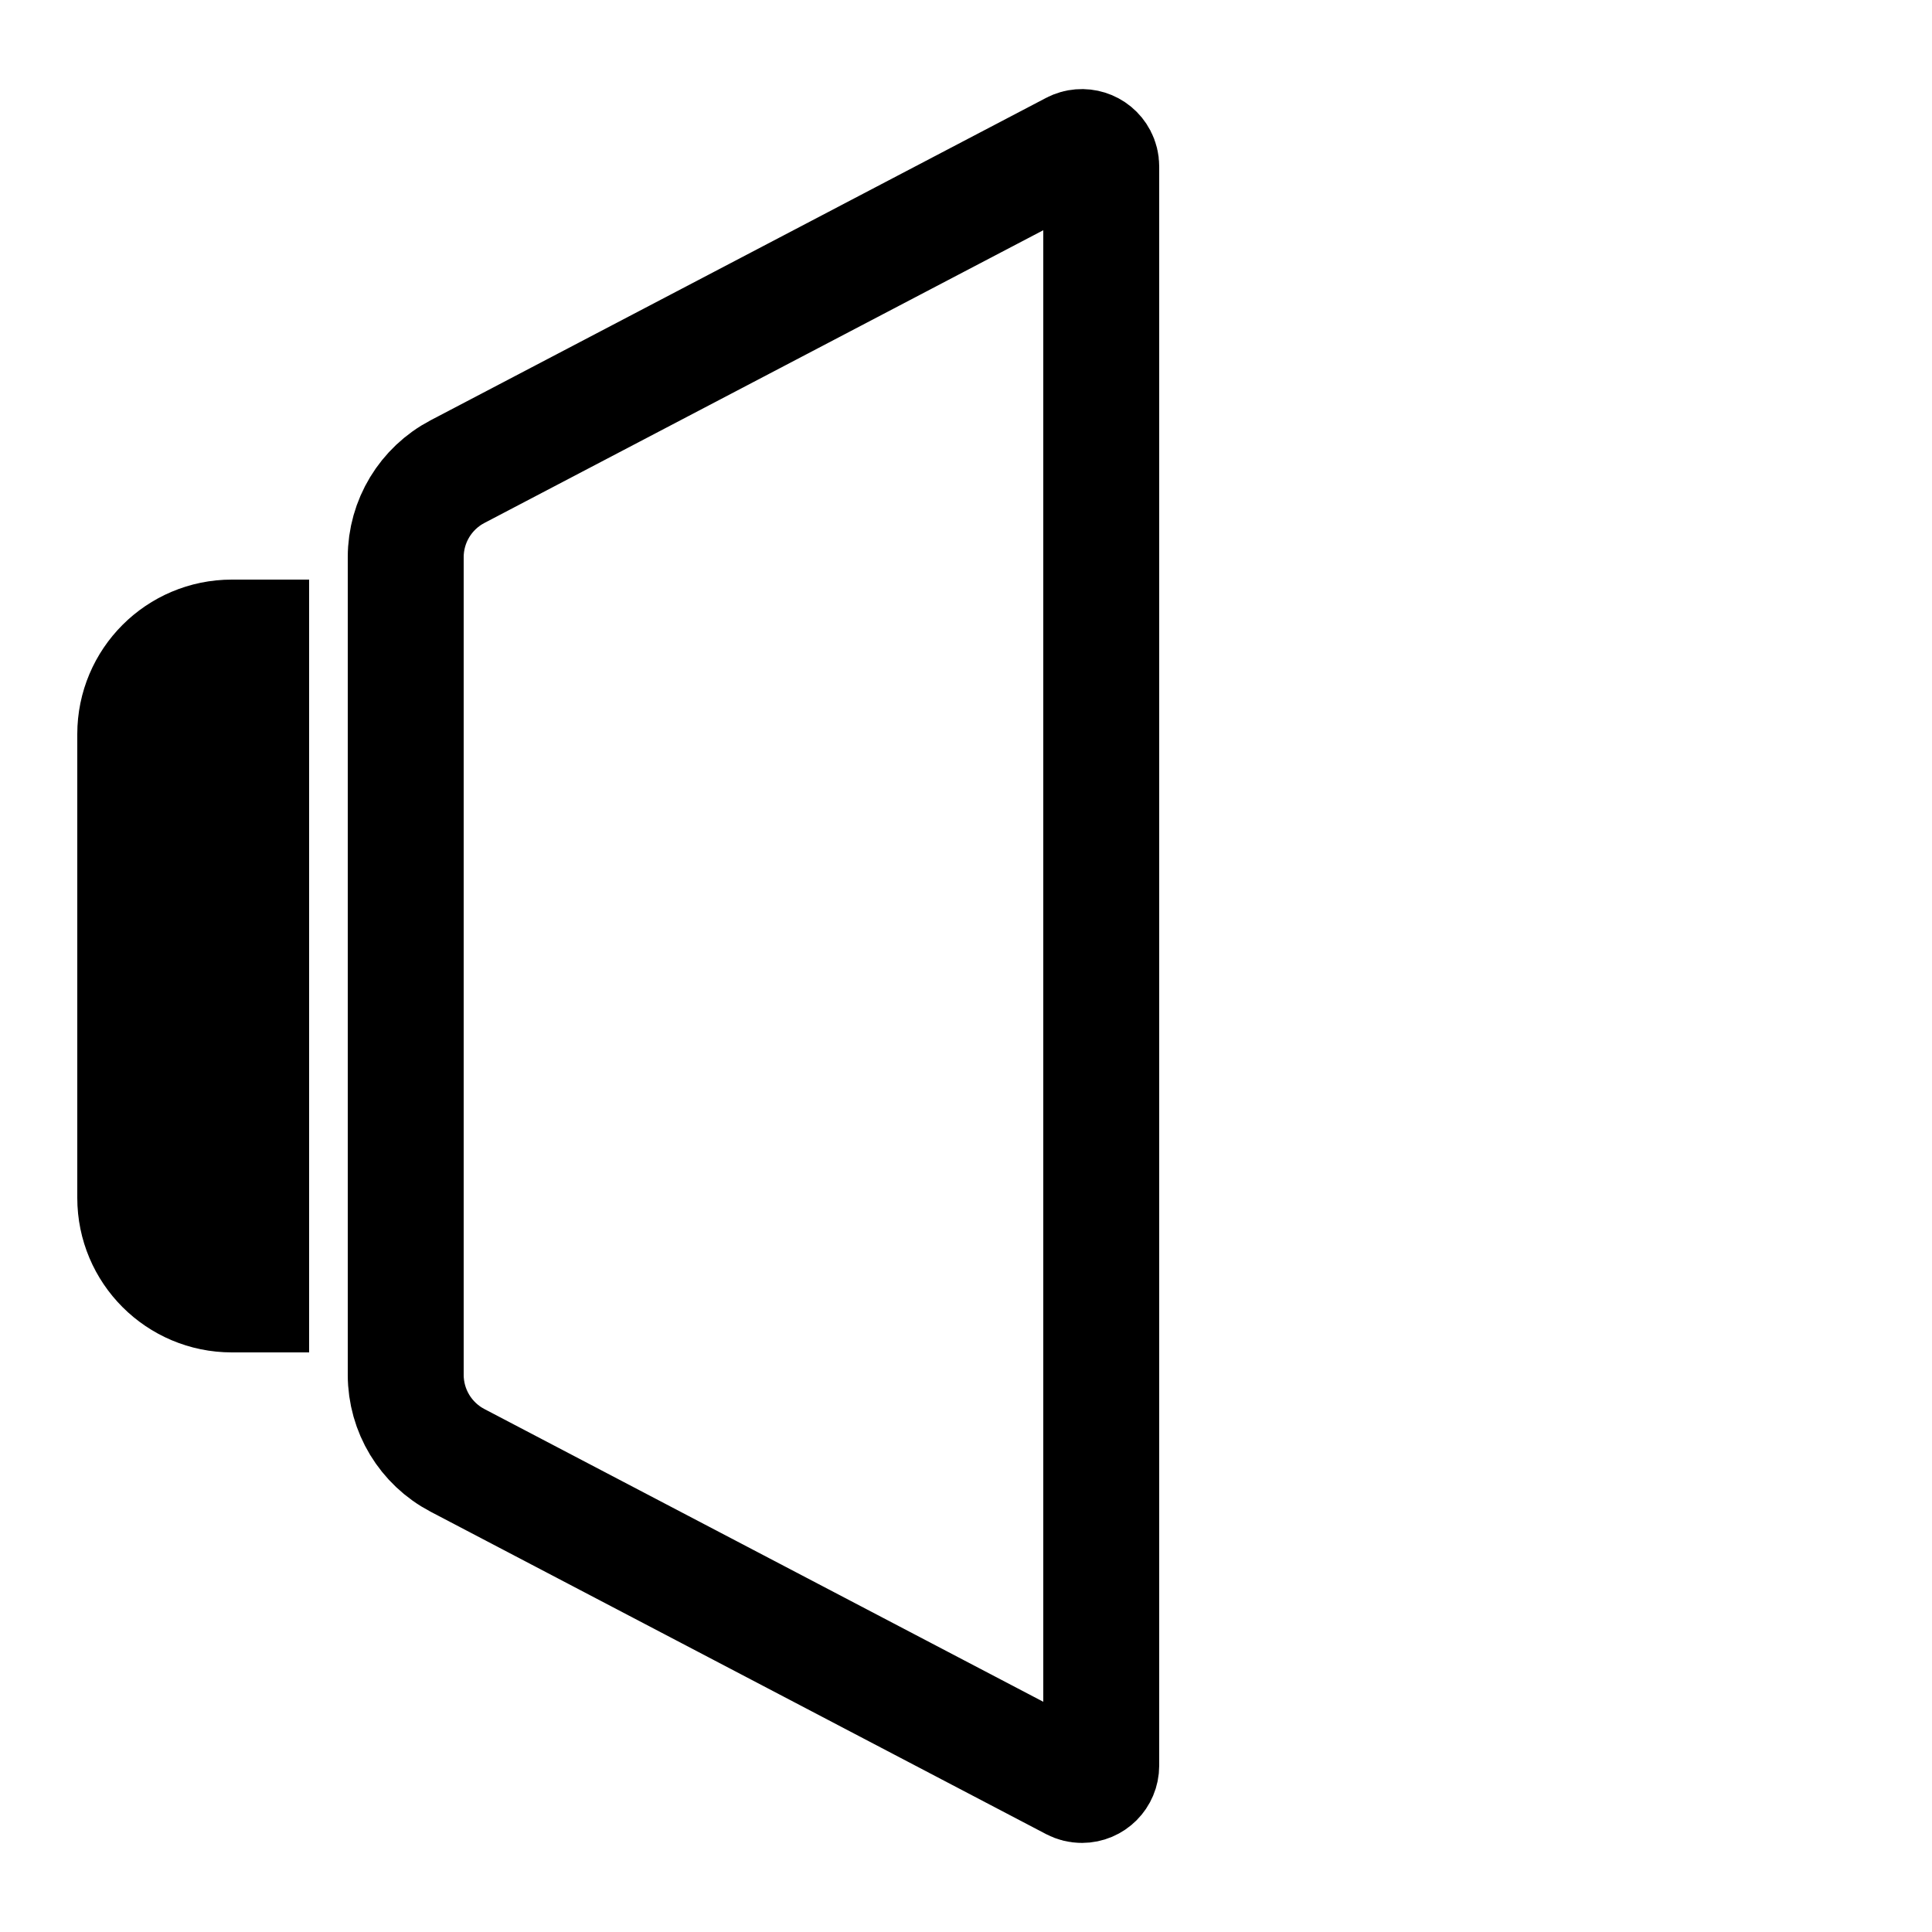
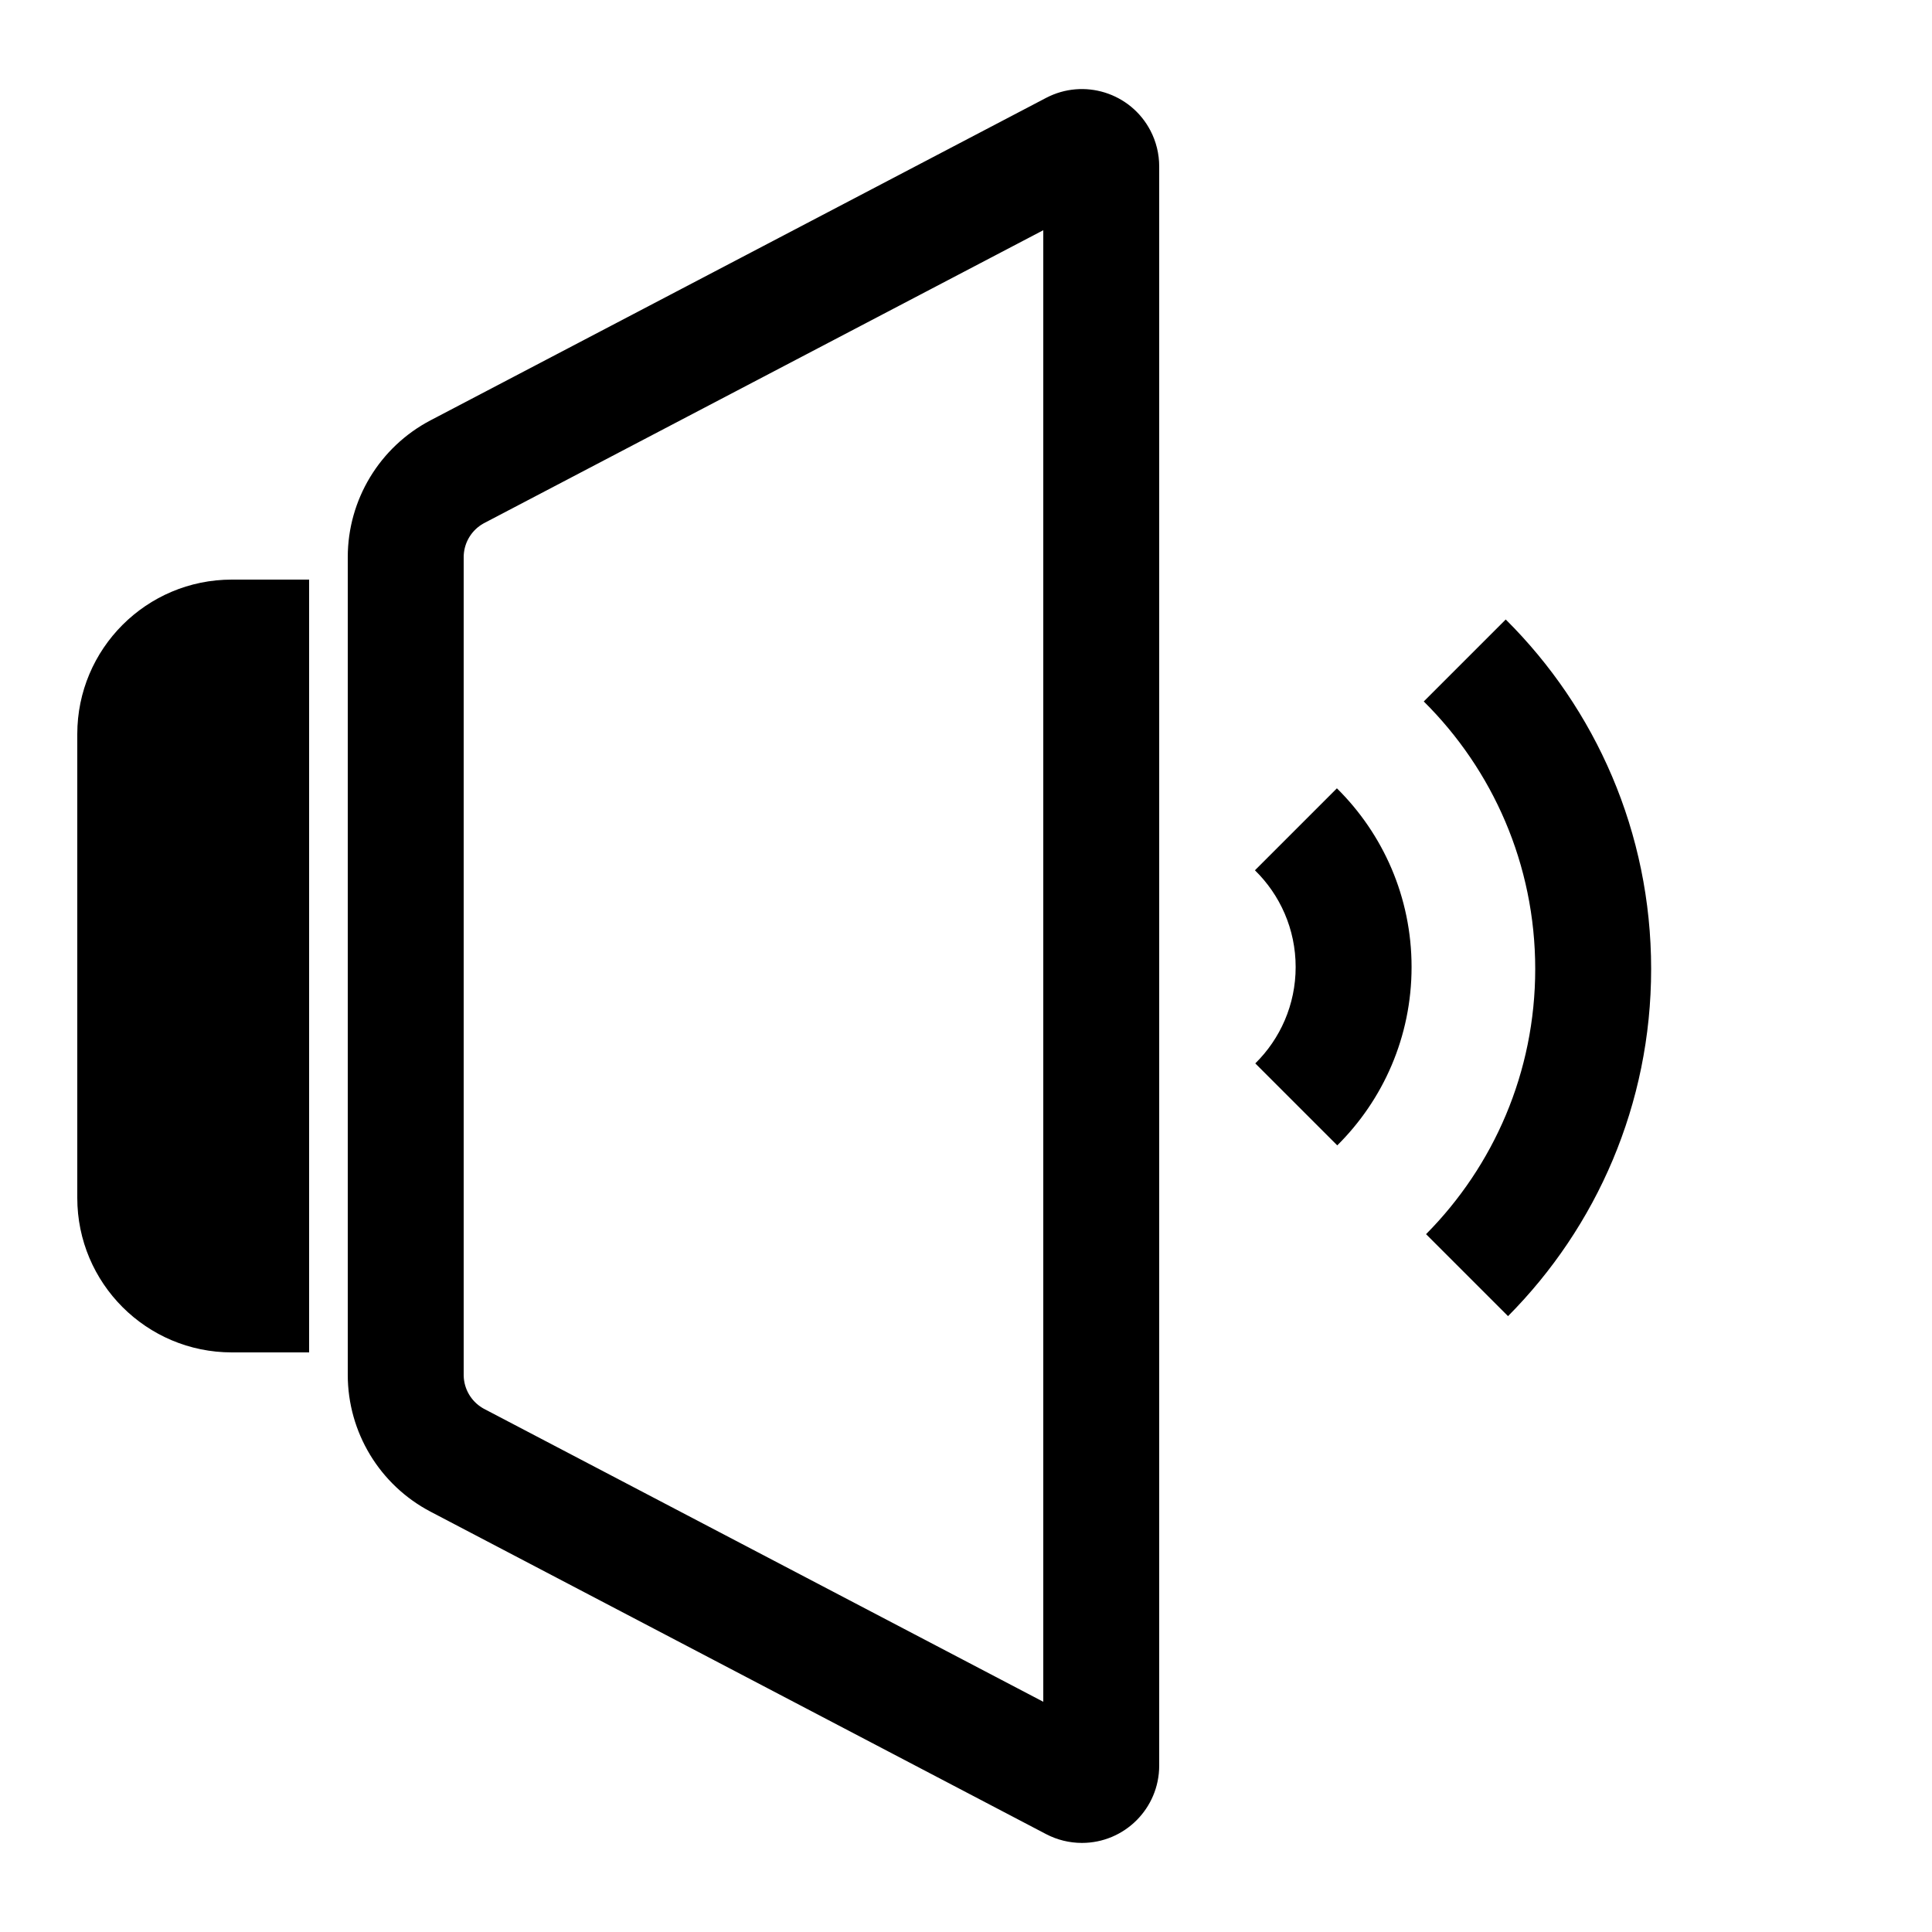
<svg xmlns="http://www.w3.org/2000/svg" width="500px" height="500px" viewBox="0 0 500 500" version="1.1">
  <g id="volume-50" stroke="none" stroke-width="1" fill="none" fill-rule="evenodd">
-     <path d="M277.68,38.625 C278.903,37.984 280.27,37.9 281.491,38.281 C282.713,38.663 283.788,39.511 284.429,40.734 C284.804,41.45 285,42.246 285,43.054 L285,43.054 L285,456.946 C285,458.327 284.44,459.577 283.536,460.482 C282.631,461.387 281.381,461.946 280,461.946 C279.192,461.946 278.396,461.75 277.68,461.375 L277.68,461.375 L118.4,377.943 C114.281,375.785 110.931,372.574 108.611,368.739 C106.29,364.905 105,360.447 105,355.797 L105,355.797 L105,144.203 C105,139.553 106.29,135.095 108.611,131.261 C110.931,127.426 114.281,124.215 118.4,122.057 L118.4,122.057 Z M65,165 L65,335 L60,335 C53.096,335 46.846,332.202 42.322,327.678 C37.798,323.154 35,316.904 35,310 L35,310 L35,190 C35,183.096 37.798,176.846 42.322,172.322 C46.846,167.798 53.096,165 60,165 L60,165 L65,165 Z" id="Shape" stroke="#000000" stroke-width="30" />
+     <path d="M297.717,33.774 C299.217,36.637 300,39.821 300,43.054 L300,456.946 C300,467.992 291.046,476.946 280,476.946 C276.768,476.946 273.583,476.163 270.72,474.663 L111.44,391.23 C98.259,384.326 90,370.676 90,355.797 L90,144.203 C90,129.324 98.259,115.674 111.44,108.77 L270.72,25.337 C280.504,20.212 292.591,23.989 297.717,33.774 Z M270,59.58 L125.36,135.345 L125.08,135.497 C122.13,137.163 120.23,140.209 120.02,143.577 L120.005,143.894 L120,144.203 L120,355.797 L120.005,356.115 C120.112,359.502 121.929,362.598 124.815,364.348 L125.088,364.508 L125.36,364.655 L270,440.419 L270,59.58 Z M80,150 L80,350 L60,350 C37.909,350 20,332.091 20,310 L20,190 C20,167.909 37.909,150 60,150 L80,150 Z M389.683,160.323 C412.925,183.418 427.314,215.411 427.314,250.766 C427.314,285.818 413.169,317.567 390.276,340.615 L369.062,319.402 C386.527,301.783 397.314,277.534 397.314,250.766 C397.314,223.696 386.283,199.202 368.47,181.536 L389.683,160.323 Z M345.989,204.018 C357.92,215.802 365.314,232.17 365.314,250.266 C365.314,268.313 357.959,284.643 346.082,296.421 L324.868,275.208 C331.316,268.86 335.314,260.029 335.314,250.266 C335.314,240.455 331.278,231.587 324.775,225.232 L345.989,204.018 Z" id="Shape" fill="#000000" fill-rule="nonzero" />
  </g>
</svg>
